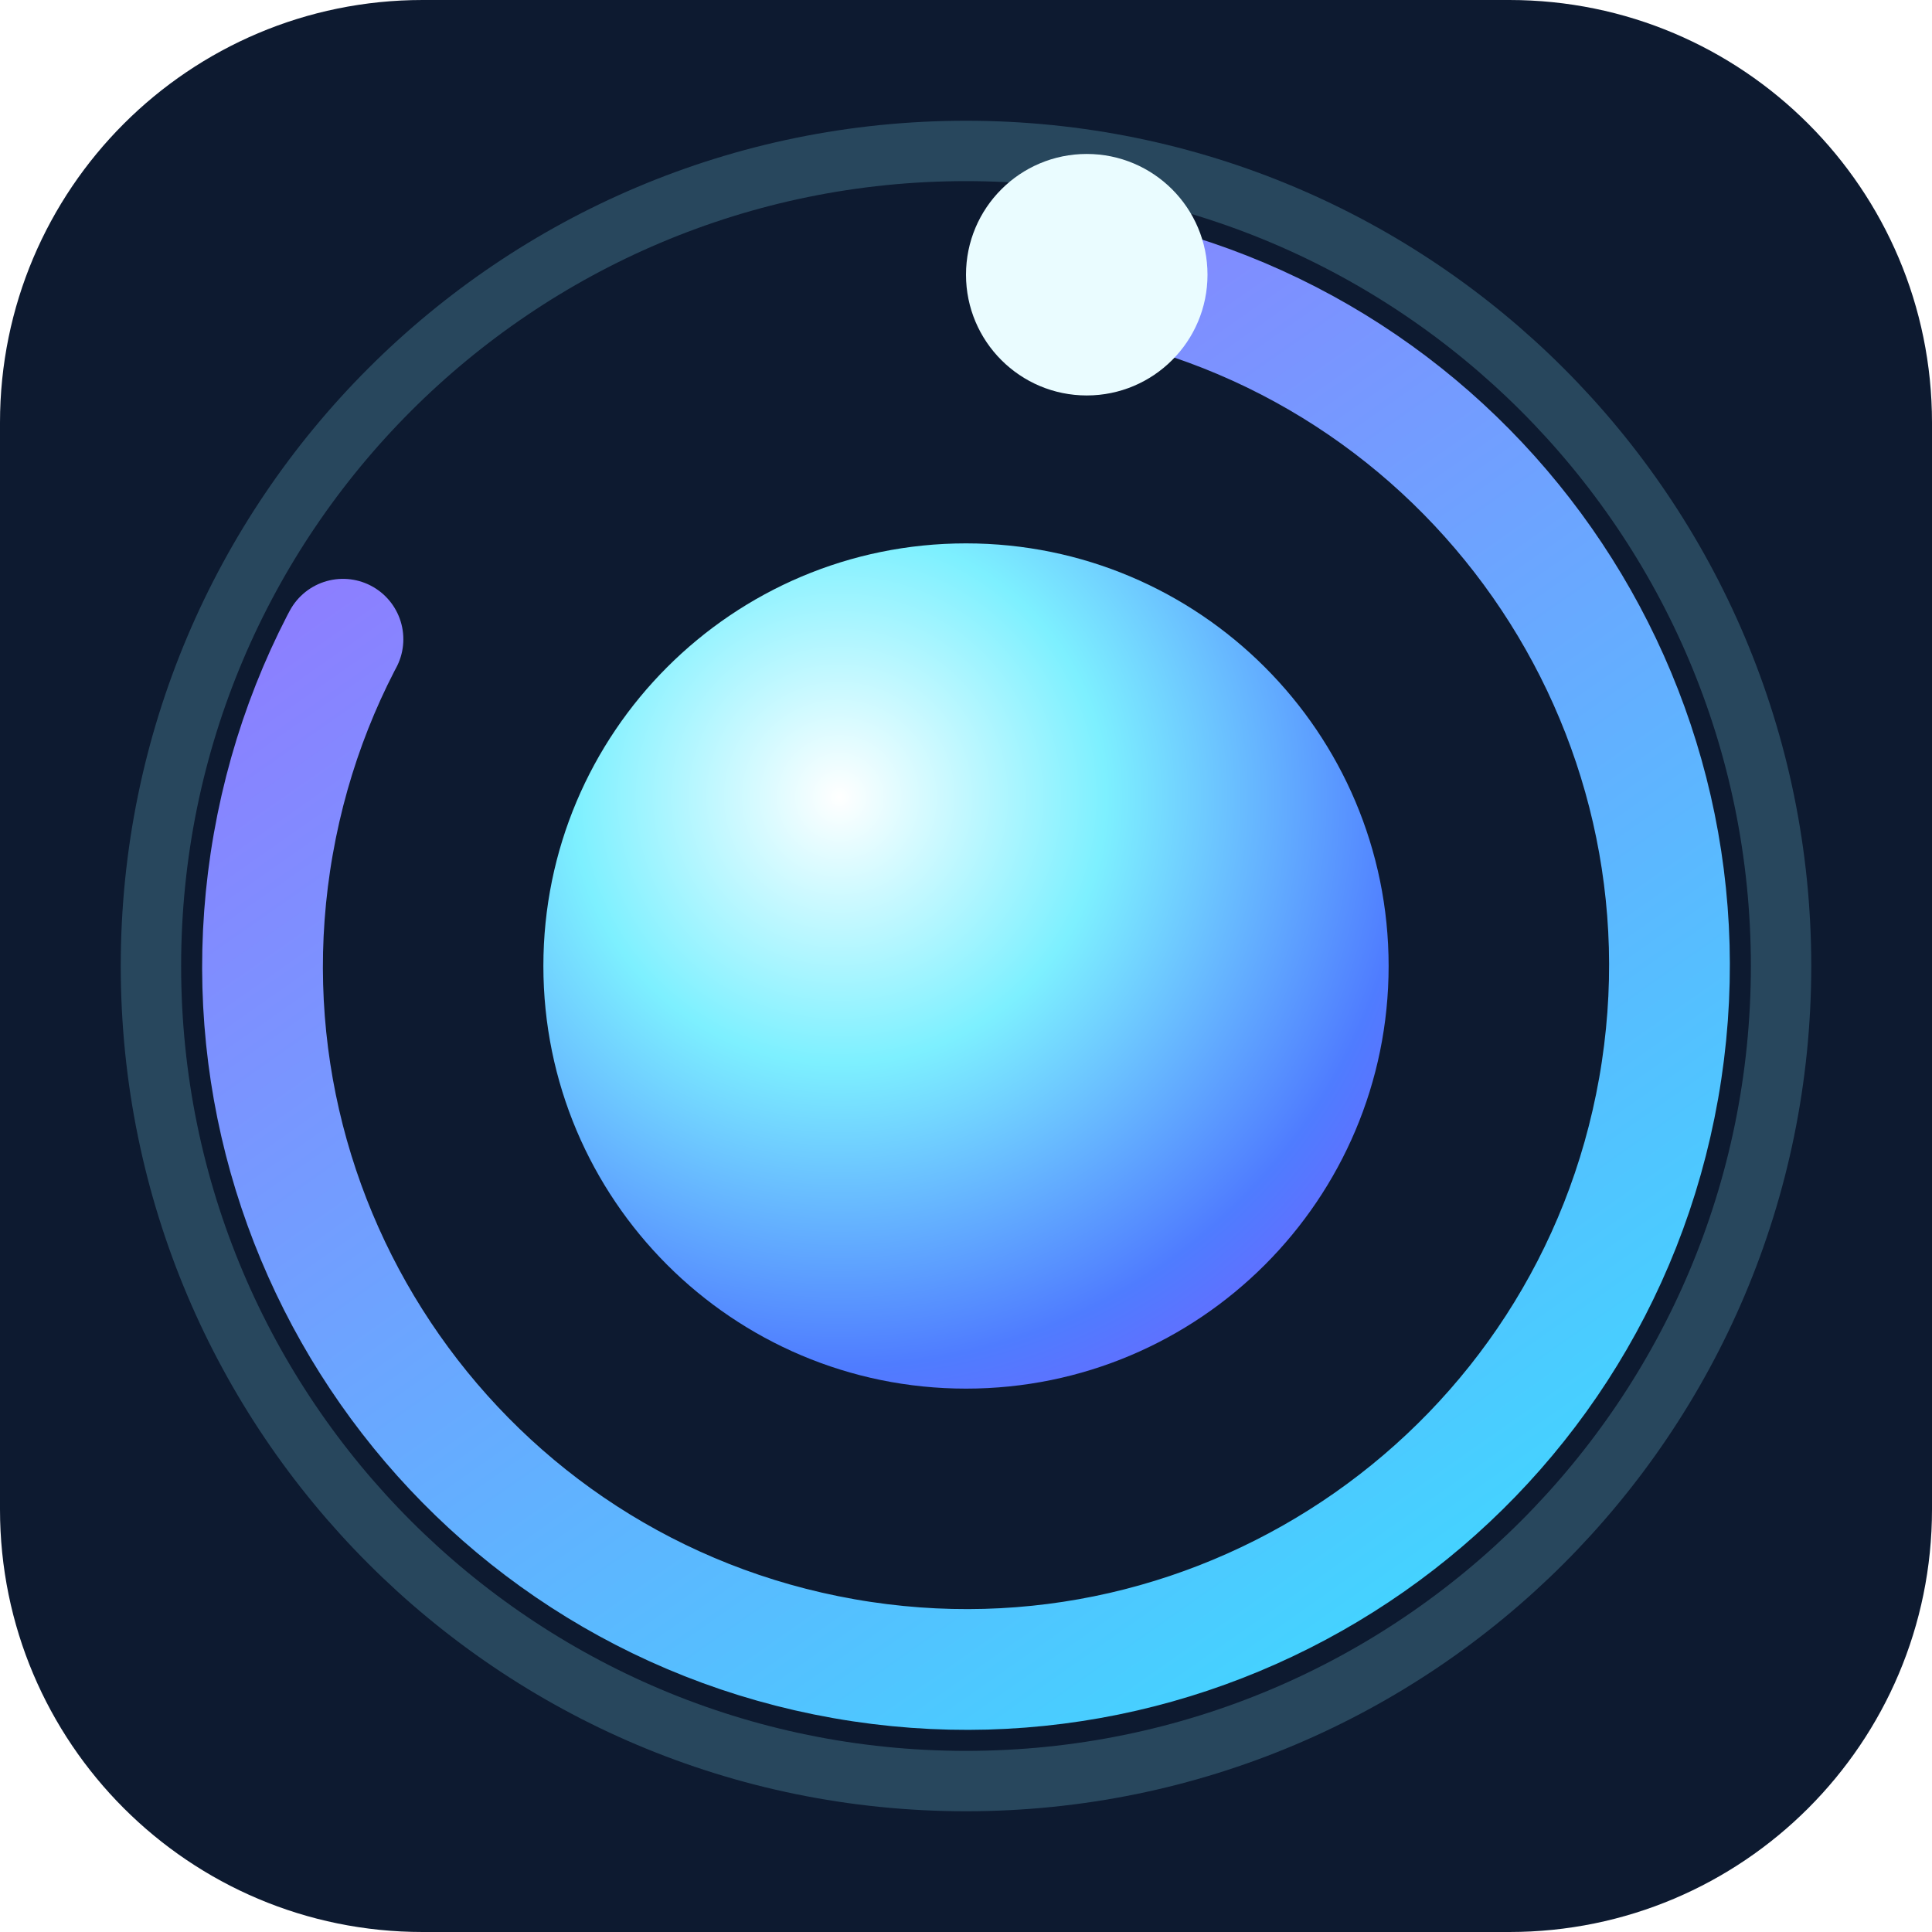
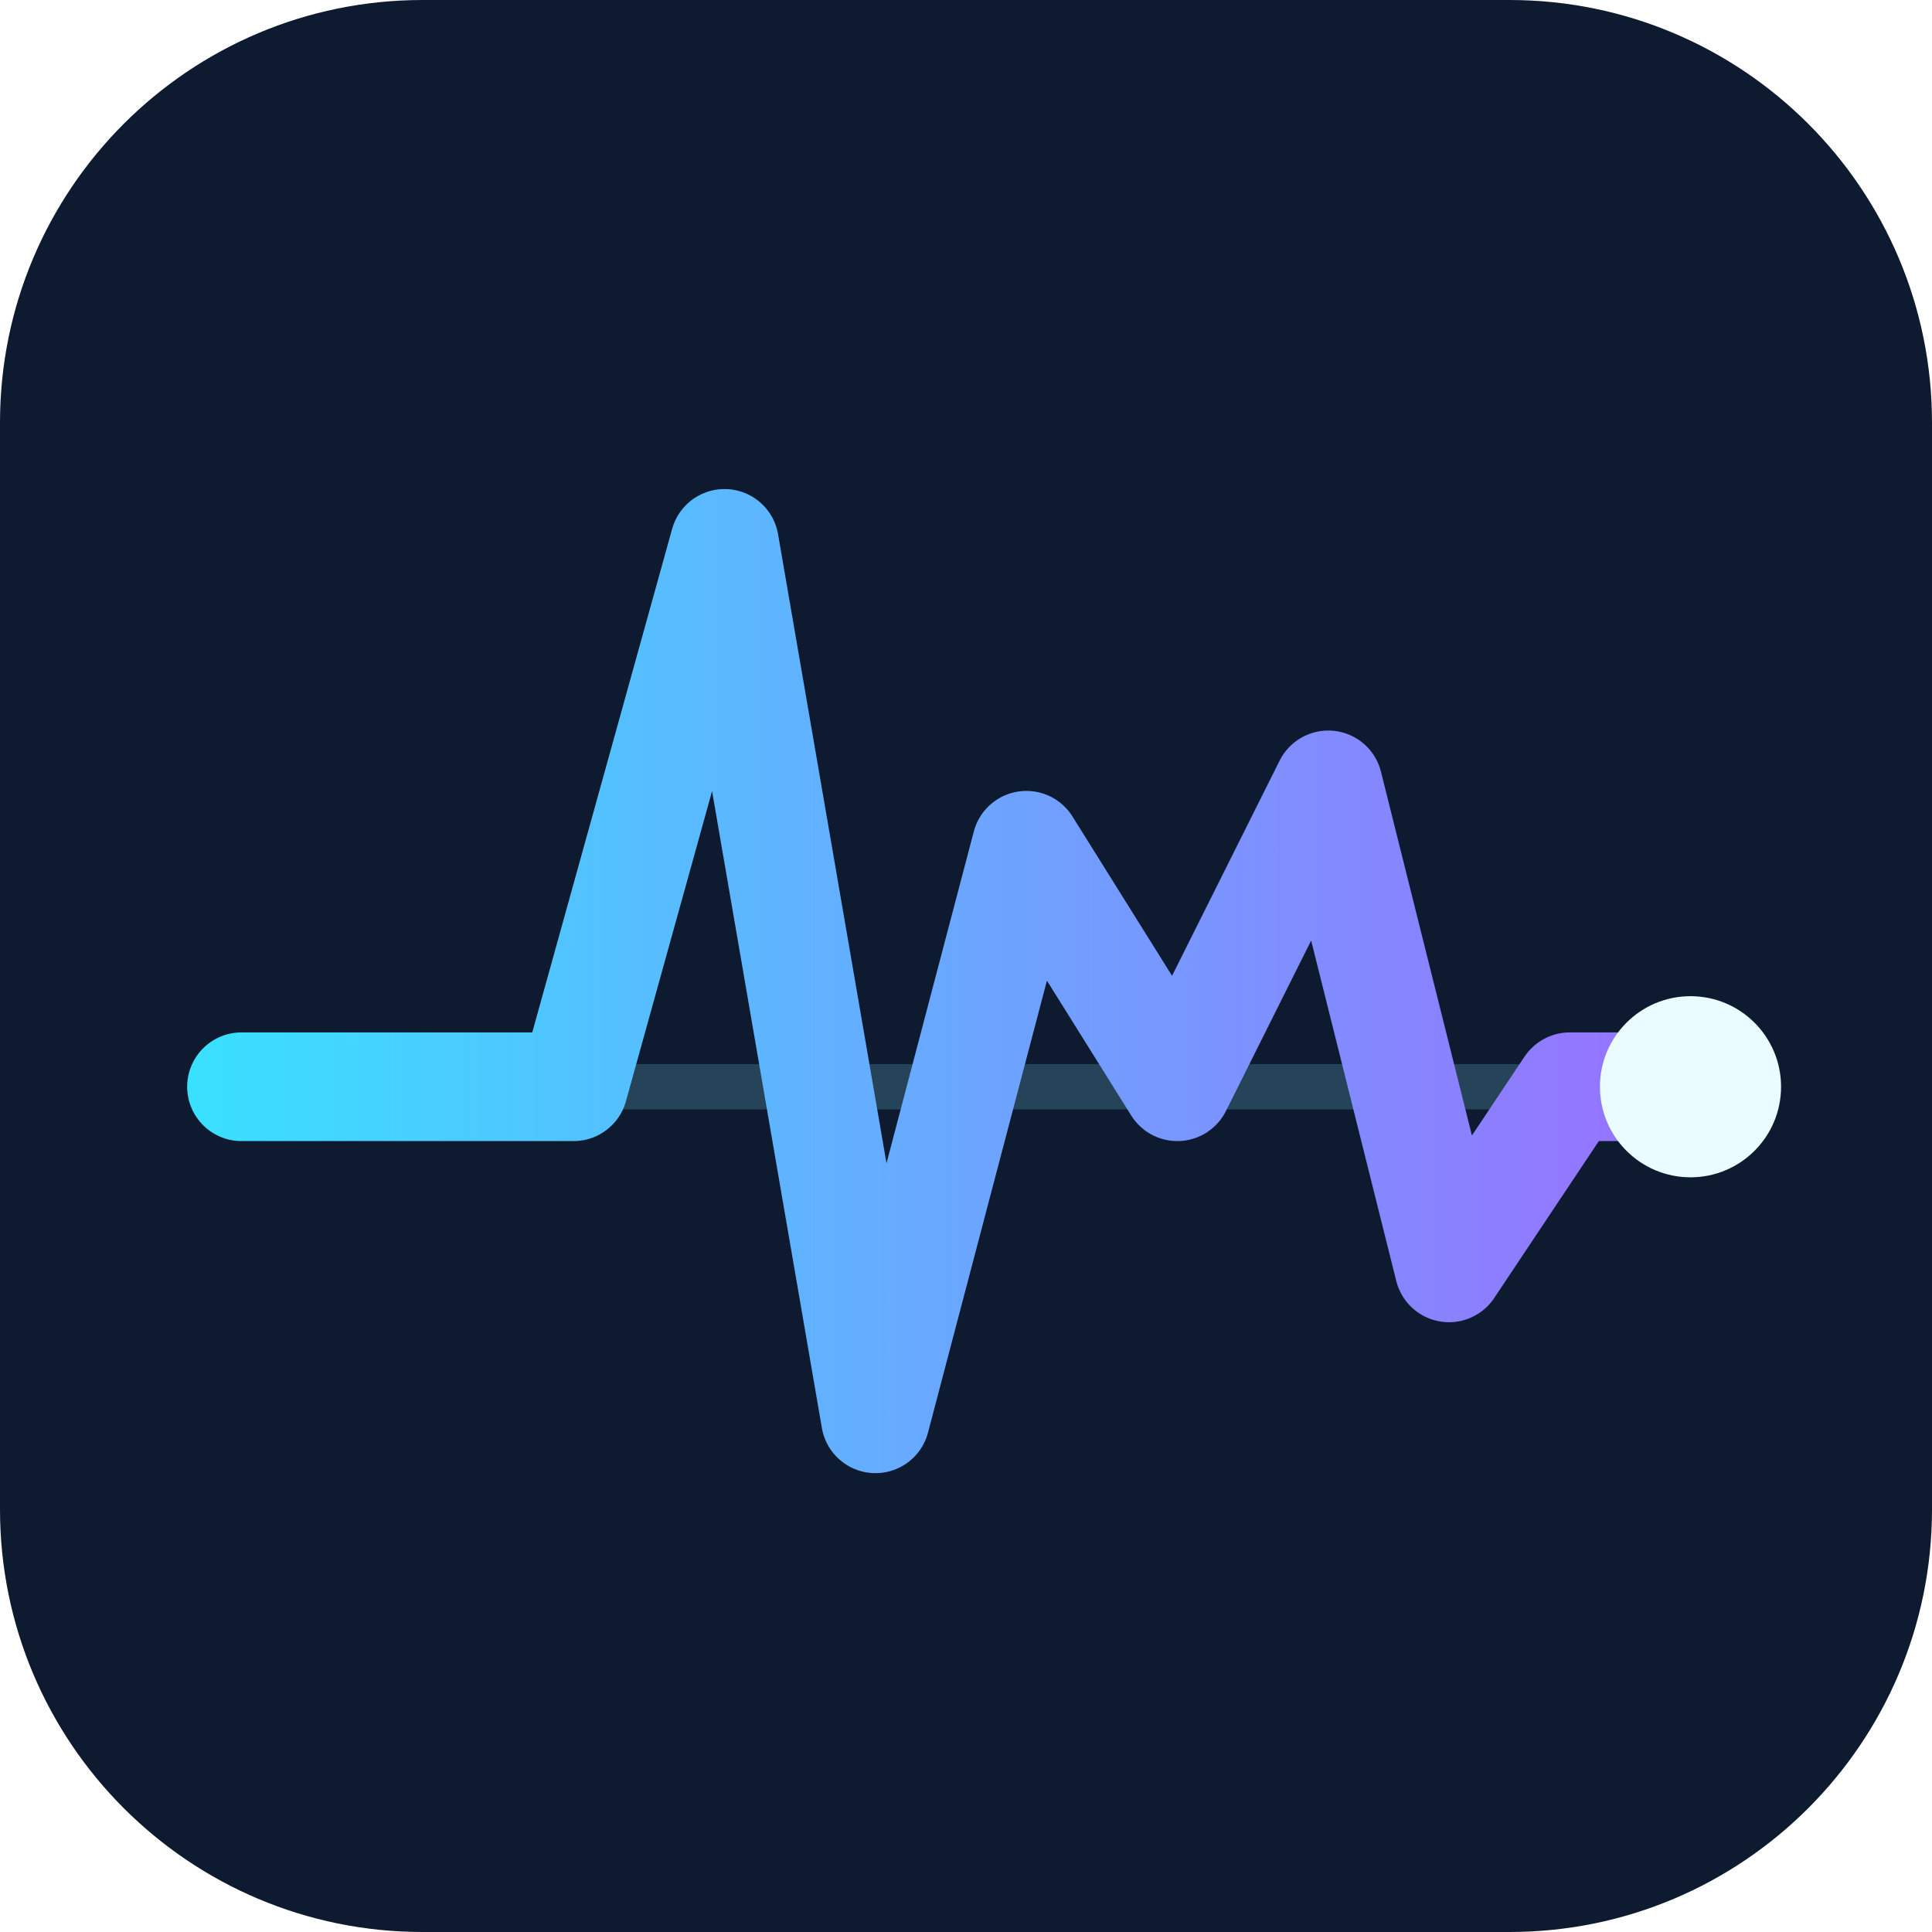
<svg xmlns="http://www.w3.org/2000/svg" viewBox="0 0 64 64" width="128" height="128">
  <defs>
-     <radialGradient id="c" cx=".35" cy=".3" r=".9">
-       <stop offset="0" stop-color="#ffffff" />
-       <stop offset=".35" stop-color="#7df0ff" />
-       <stop offset=".75" stop-color="#4f7cff" />
-       <stop offset="1" stop-color="#7c5cff" />
-     </radialGradient>
-     <linearGradient id="a" x1="8" y1="56" x2="56" y2="8" gradientUnits="userSpaceOnUse">
+     <linearGradient id="w" x1="6" y1="32" x2="58" y2="32" gradientUnits="userSpaceOnUse">
      <stop offset="0" stop-color="#38e1ff" />
      <stop offset="1" stop-color="#9d6bff" />
    </linearGradient>
  </defs>
  <rect width="64" height="64" rx="14" fill="#0d1a30" />
-   <circle cx="32" cy="32" r="27" fill="none" stroke="rgba(140,235,255,.22)" stroke-width="2" />
-   <circle cx="32" cy="32" r="23.3" fill="none" stroke="url(#a)" stroke-width="4" stroke-linecap="round" stroke-dasharray="117 29.3" transform="rotate(-80 32 32)" />
-   <circle cx="36" cy="9.1" r="4" fill="#eafcff" />
-   <circle cx="32" cy="32" r="14" fill="url(#c)" />
+   <line x1="8" y1="36" x2="56" y2="36" stroke="rgba(140,235,255,.2)" stroke-width="1.5" />
+   <polyline points="8,36 19,36 24,18 29,47 34,28 39,36 44,26 48,42 52,36 56,36" fill="none" stroke="url(#w)" stroke-width="3.6" stroke-linecap="round" stroke-linejoin="round" />
+   <circle cx="56" cy="36" r="3" fill="#eafcff" />
</svg>
